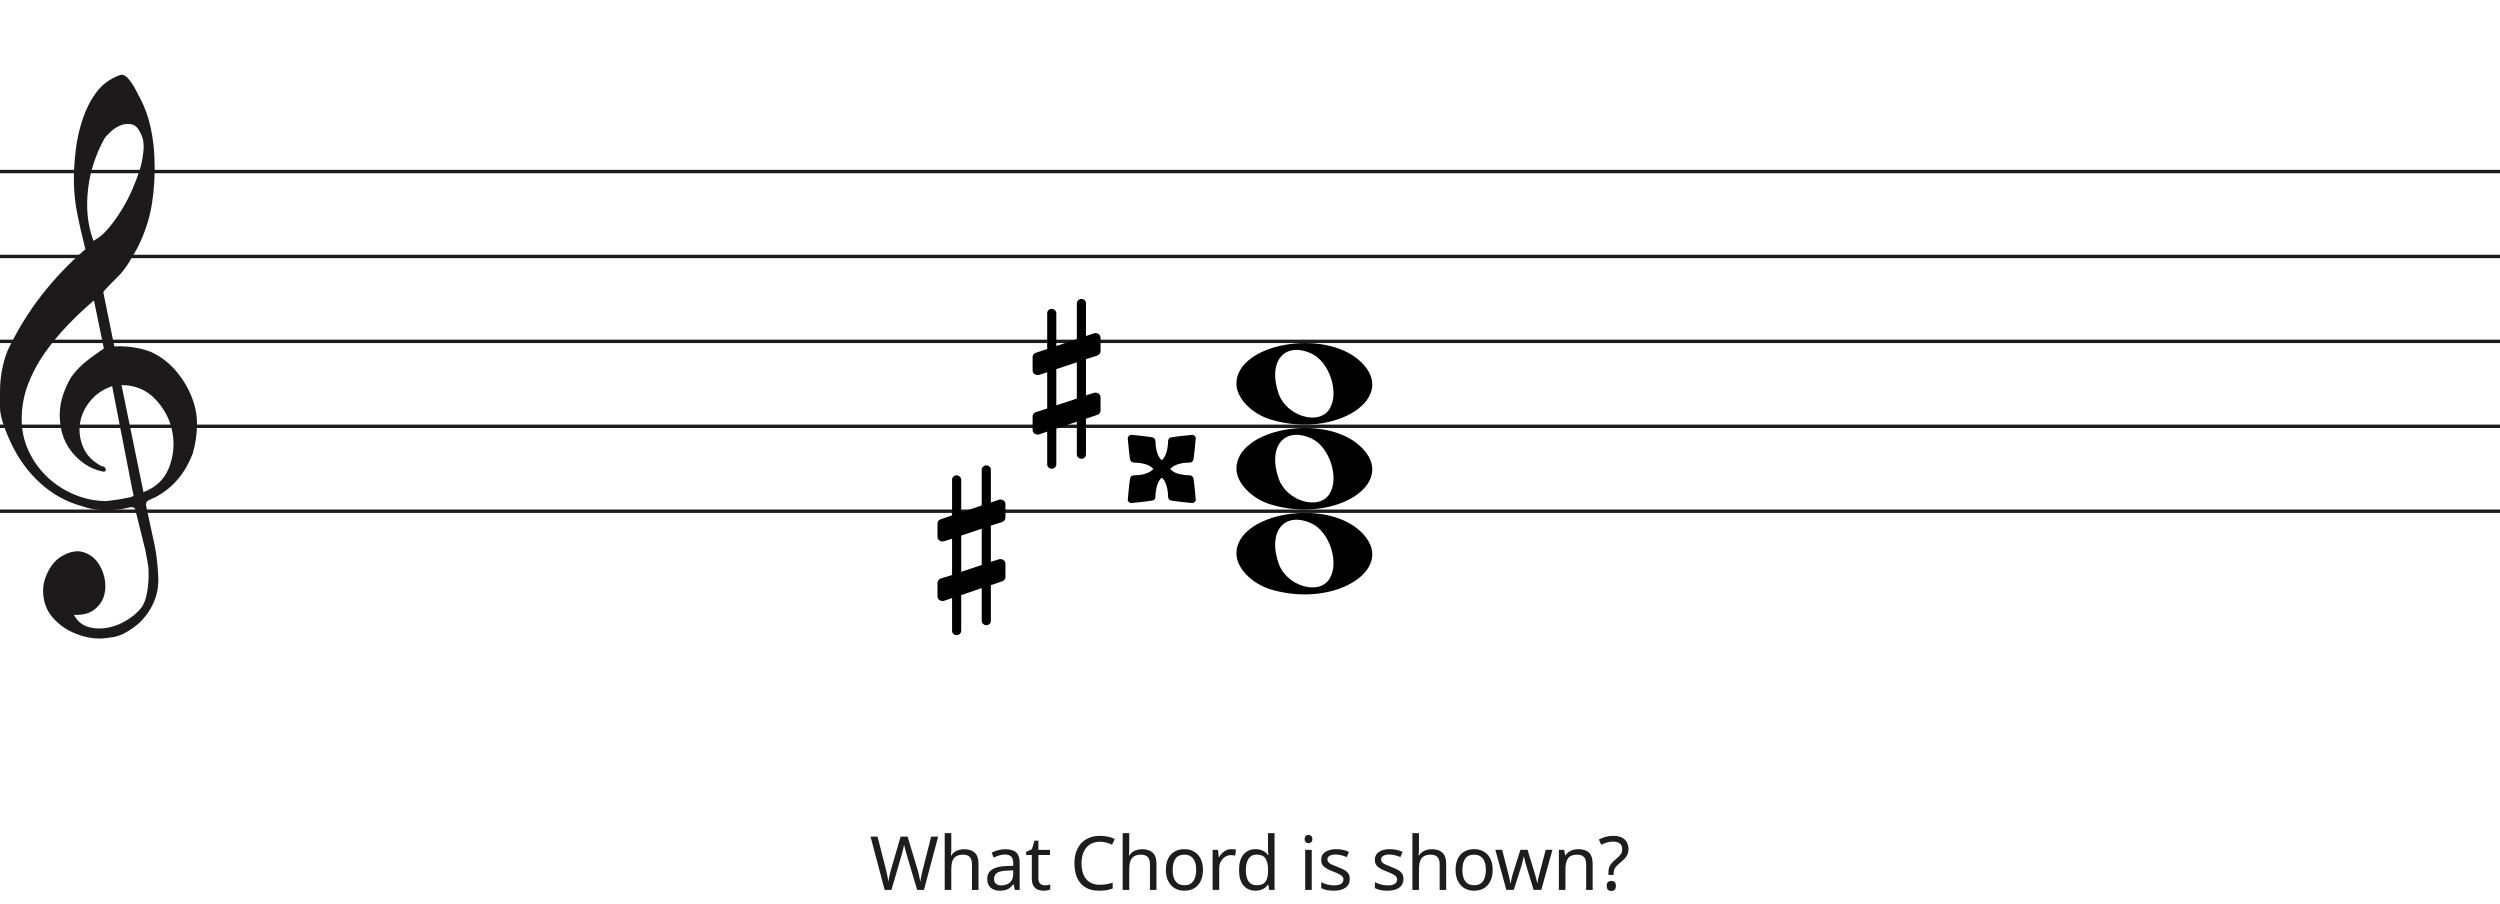
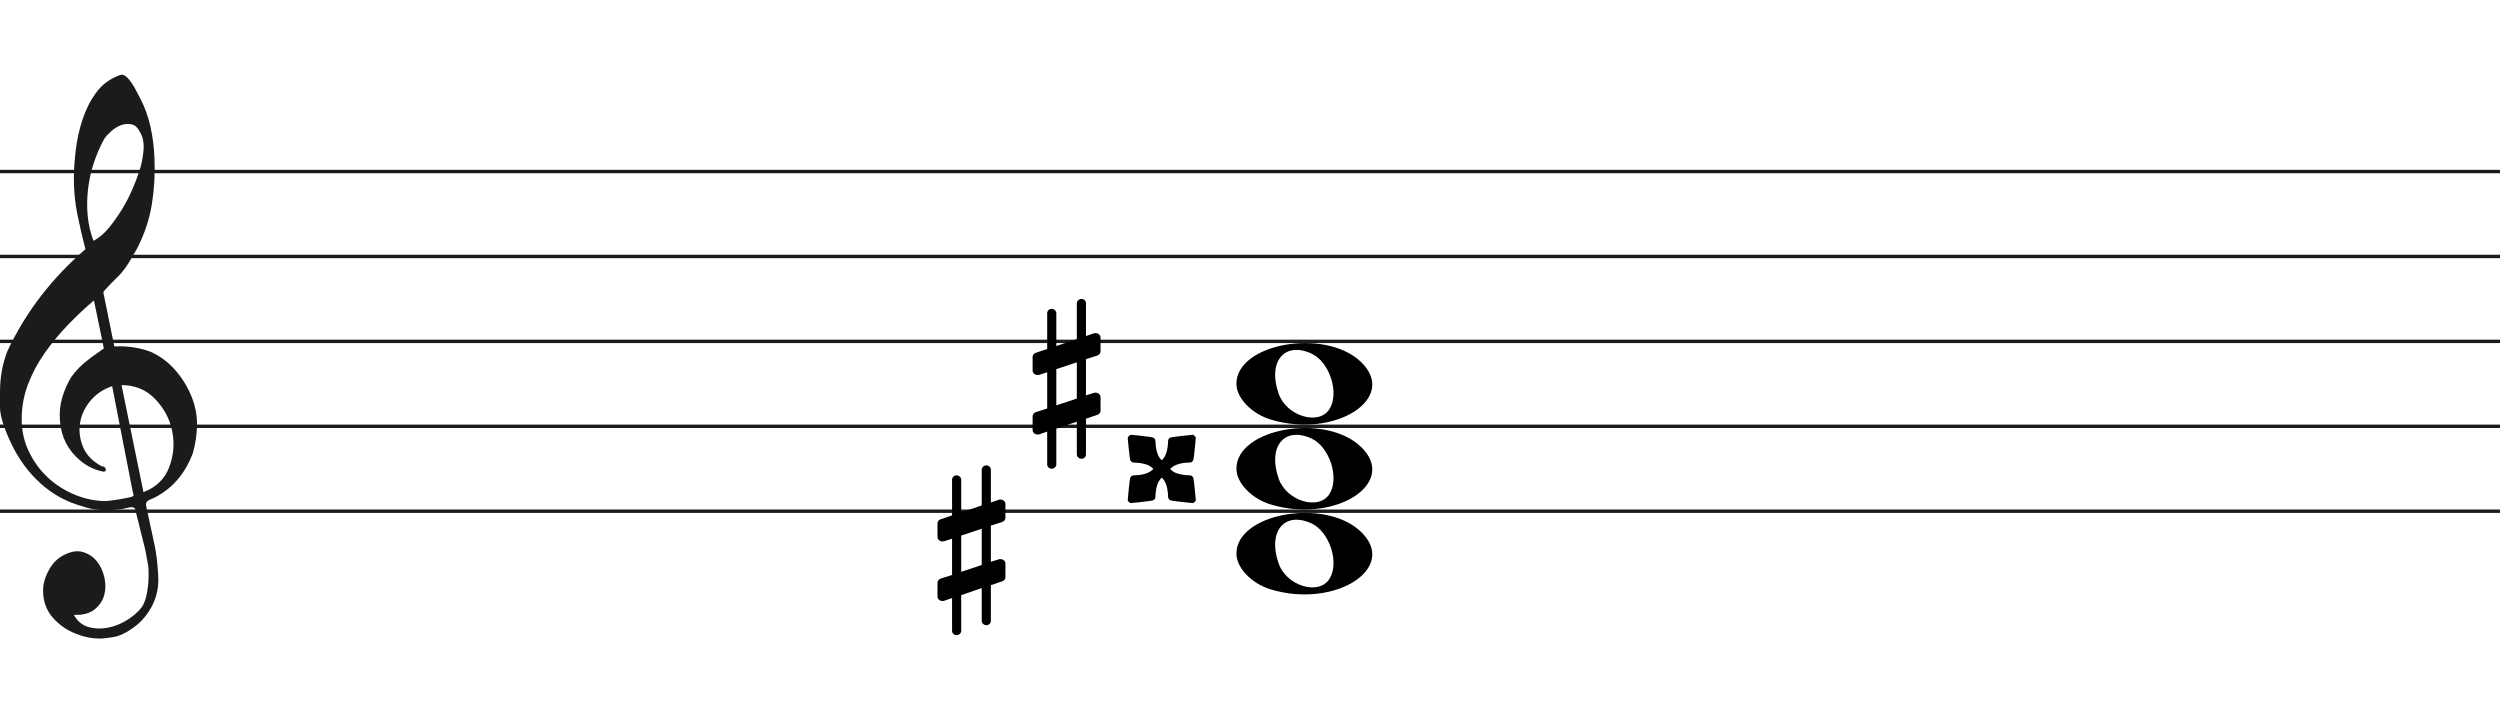
- <svg xmlns="http://www.w3.org/2000/svg" width="736" height="266" viewBox="0 0 736 266" fill="none">
+ <svg xmlns="http://www.w3.org/2000/svg" width="736" height="211" viewBox="0 0 736 211" fill="none">
  <line y1="50.5" x2="736" y2="50.5" stroke="#1C1A1A" />
  <line y1="75.5" x2="736" y2="75.5" stroke="#1C1A1A" />
  <line y1="100.5" x2="736" y2="100.5" stroke="#1C1A1A" />
  <line y1="125.5" x2="736" y2="125.5" stroke="#1C1A1A" />
  <line y1="150.5" x2="736" y2="150.5" stroke="#1C1A1A" />
  <path d="M33.02 113.694C30.445 114.54 28.317 115.969 26.636 117.981C24.955 119.991 23.93 122.188 23.562 124.57C23.195 126.951 23.497 129.306 24.469 131.635C25.441 133.964 27.266 135.843 29.946 137.272C30.576 137.272 30.97 137.537 31.128 138.066C31.285 138.595 31.049 138.859 30.419 138.859C27.844 138.33 25.585 137.245 23.641 135.605C20.016 132.588 18.02 128.698 17.652 123.935C17.442 121.553 17.665 119.251 18.322 117.028C18.979 114.805 19.885 112.767 21.041 110.914C22.459 108.957 24.14 107.263 26.084 105.834C26.189 105.728 26.491 105.49 26.991 105.12C27.49 104.749 27.976 104.405 28.448 104.088C28.921 103.77 29.63 103.267 30.576 102.579L27.66 88.448C25.086 90.618 22.538 93.012 20.016 95.632C17.495 98.252 15.209 101.018 13.16 103.929C11.111 106.84 9.47 109.923 8.235 113.178C7 116.433 6.383 119.859 6.383 123.459C6.383 126.793 7.079 129.929 8.472 132.866C9.864 135.803 11.716 138.357 14.027 140.526C16.339 142.696 19.005 144.403 22.026 145.648C25.047 146.891 28.107 147.513 31.207 147.513C31.312 147.513 31.797 147.46 32.664 147.354C33.532 147.249 34.451 147.116 35.422 146.957C36.395 146.799 37.288 146.626 38.102 146.441C38.916 146.256 39.324 146.057 39.324 145.846L38.85 143.623C36.802 133.197 34.857 123.22 33.02 113.694V113.694ZM35.777 113.376L42.239 144.893C45.97 143.464 48.491 141.016 49.804 137.55C51.118 134.083 51.419 130.564 50.71 126.991C50.001 123.419 48.334 120.256 45.706 117.504C43.08 114.752 39.77 113.376 35.777 113.376V113.376ZM27.503 70.903C29.131 70.056 30.642 68.787 32.034 67.092C33.426 65.399 34.713 63.586 35.896 61.654C37.077 59.723 38.102 57.751 38.969 55.739C39.836 53.729 40.532 51.903 41.057 50.262C41.635 48.516 42.029 46.557 42.239 44.387C42.449 42.217 42.108 40.392 41.215 38.909C40.585 37.587 39.757 36.819 38.733 36.607C37.708 36.396 36.683 36.475 35.659 36.846C34.635 37.216 33.663 37.811 32.743 38.632C31.824 39.452 31.154 40.18 30.734 40.815C29.578 42.879 28.566 45.181 27.7 47.722C26.833 50.262 26.242 52.895 25.927 55.621C25.611 58.346 25.572 60.966 25.808 63.481C26.045 65.994 26.61 68.469 27.503 70.903V70.903ZM25.139 73.364C24.245 69.871 23.457 66.444 22.774 63.083C22.091 59.723 21.75 56.269 21.75 52.723C21.75 50.13 21.934 47.285 22.302 44.189C22.669 41.093 23.339 38.076 24.311 35.138C25.283 32.201 26.623 29.568 28.33 27.24C30.038 24.91 32.309 23.217 35.147 22.158C35.409 22.053 35.672 22 35.934 22C36.302 22 36.736 22.211 37.235 22.635C37.734 23.058 38.26 23.68 38.811 24.501C39.362 25.321 39.849 26.168 40.269 27.041C40.689 27.914 41.004 28.51 41.215 28.828C42.633 31.527 43.67 34.398 44.328 37.441C44.984 40.484 45.365 43.514 45.471 46.53C45.68 51.083 45.431 55.581 44.722 60.027C44.013 64.473 42.581 68.813 40.426 73.046C39.691 74.317 38.943 75.6 38.181 76.897C37.419 78.194 36.513 79.45 35.462 80.668C35.252 80.88 34.871 81.264 34.319 81.819C33.767 82.375 33.203 82.944 32.625 83.526C32.047 84.108 31.535 84.651 31.088 85.153C30.642 85.656 30.419 85.96 30.419 86.067L33.649 101.944C33.67 102.048 35.265 101.944 35.265 101.944C38.348 101.983 41.612 102.486 44.446 103.611C47.178 104.881 49.529 106.628 51.499 108.851C53.469 111.074 55.044 113.574 56.227 116.353C57.409 119.132 58 121.95 58 124.808C58 127.665 57.579 130.577 56.739 133.54C54.585 139.151 51.144 143.305 46.416 146.004C45.89 146.322 45.141 146.68 44.17 147.076C43.198 147.473 42.817 148.095 43.027 148.942C44.288 154.708 45.141 158.676 45.589 160.85C46.035 163.024 46.364 165.829 46.573 169.265C46.783 172.551 46.218 175.507 44.879 178.152C43.539 180.807 41.74 182.961 39.481 184.624C37.222 186.297 35.16 187.269 33.295 187.569C31.429 187.86 30.155 188 29.473 188C27.109 188 24.797 187.549 22.538 186.648C19.754 185.596 17.416 183.983 15.524 181.809C13.633 179.635 12.688 176.99 12.688 173.874C12.688 171.91 13.252 169.897 14.382 167.833C15.511 165.769 16.995 164.286 18.834 163.394C20.883 162.333 22.735 162.042 24.39 162.513C26.045 162.994 27.411 163.895 28.488 165.218C29.565 166.54 30.314 168.143 30.734 170.017C31.154 171.9 31.128 173.653 30.655 175.297C30.182 176.94 29.224 178.332 27.779 179.464C26.334 180.606 24.324 181.117 21.75 181.017C22.801 182.921 24.272 184.123 26.163 184.624C28.054 185.135 29.998 185.165 31.994 184.744C33.991 184.323 35.869 183.542 37.629 182.4C39.389 181.268 40.769 180.035 41.766 178.713C42.397 177.761 42.87 176.519 43.185 174.986C43.5 173.443 43.684 171.85 43.736 170.177C43.789 168.514 43.736 167.212 43.579 166.29C43.421 165.358 43.158 163.915 42.79 161.962C41.215 155.56 40.217 151.533 39.796 149.89C39.586 149.366 39.021 149.193 38.102 149.379C37.182 149.564 36.408 149.736 35.777 149.89C31.259 150.481 27.477 150.21 24.429 149.101C19.701 147.831 15.538 145.568 11.939 142.313C8.34 139.058 5.451 135.115 3.27 130.484C1.09 125.853 0 122.334 0 119.925C0 117.518 0 115.996 0 115.361C0 111.074 0.736 107.051 2.207 103.293C4.991 97.418 8.288 92.02 12.097 87.098C15.905 82.176 20.253 77.598 25.139 73.364V73.364Z" fill="#1C1A1A" />
  <path d="M308.291 92.2C308.291 91.533 308.873 90.933 309.6 90.933C310.327 90.933 310.982 91.533 310.982 92.2V101.867L317.018 99.8V89.267C317.018 88.6 317.673 88 318.4 88C319.127 88 319.709 88.6 319.709 89.267V98.933L322.036 98.133C322.182 98.067 322.4 98.067 322.545 98.067C323.345 98.067 324 98.667 324 99.4V103.4C324 103.933 323.636 104.467 323.055 104.667L319.709 105.733V116.4L322.036 115.667C322.182 115.6 322.4 115.6 322.545 115.6C323.345 115.6 324 116.2 324 116.933V120.933C324 121.467 323.636 121.933 323.055 122.133L319.709 123.267V133.8C319.709 134.467 319.127 135.067 318.4 135.067C317.673 135.067 317.018 134.467 317.018 133.8V124.133L310.982 126.2V136.733C310.982 137.4 310.327 138 309.6 138C308.873 138 308.291 137.4 308.291 136.733V127.067L305.964 127.867C305.818 127.933 305.6 127.933 305.455 127.933C304.655 127.933 304 127.333 304 126.6V122.6C304 122.067 304.364 121.533 304.945 121.333L308.291 120.267V109.6L305.964 110.333C305.818 110.4 305.6 110.4 305.455 110.4C304.655 110.4 304 109.8 304 109.067V105.067C304 104.533 304.364 104.067 304.945 103.867L308.291 102.733V92.2ZM317.018 117.333V106.667L310.982 108.667V119.333L317.018 117.333Z" fill="black" />
  <path d="M280.291 141.2C280.291 140.533 280.873 139.933 281.6 139.933C282.327 139.933 282.982 140.533 282.982 141.2V150.867L289.018 148.8V138.267C289.018 137.6 289.673 137 290.4 137C291.127 137 291.709 137.6 291.709 138.267V147.933L294.036 147.133C294.182 147.067 294.4 147.067 294.545 147.067C295.345 147.067 296 147.667 296 148.4V152.4C296 152.933 295.636 153.467 295.055 153.667L291.709 154.733V165.4L294.036 164.667C294.182 164.6 294.4 164.6 294.545 164.6C295.345 164.6 296 165.2 296 165.933V169.933C296 170.467 295.636 170.933 295.055 171.133L291.709 172.267V182.8C291.709 183.467 291.127 184.067 290.4 184.067C289.673 184.067 289.018 183.467 289.018 182.8V173.133L282.982 175.2V185.733C282.982 186.4 282.327 187 281.6 187C280.873 187 280.291 186.4 280.291 185.733V176.067L277.964 176.867C277.818 176.933 277.6 176.933 277.455 176.933C276.655 176.933 276 176.333 276 175.6V171.6C276 171.067 276.364 170.533 276.945 170.333L280.291 169.267V158.6L277.964 159.333C277.818 159.4 277.6 159.4 277.455 159.4C276.655 159.4 276 158.8 276 158.067V154.067C276 153.533 276.364 153.067 276.945 152.867L280.291 151.733V141.2ZM289.018 166.333V155.667L282.982 157.667V168.333L289.018 166.333Z" fill="black" />
  <path d="M374.097 123.514C368.453 121.805 364 117.161 364 112.984C364 101.16 389.813 96.481 400.473 106.372C412 117.069 393.188 129.295 374.097 123.514H374.097ZM391.315 120.544C394.455 115.829 391.453 106.486 386.013 104.048C378.025 100.467 373.129 106.569 376.456 115.959C378.757 122.453 388.119 125.343 391.315 120.544Z" fill="black" />
  <path d="M374.097 148.514C368.453 146.805 364 142.161 364 137.984C364 126.16 389.813 121.481 400.473 131.372C412 142.069 393.188 154.295 374.097 148.514H374.097ZM391.315 145.544C394.455 140.829 391.453 131.486 386.013 129.048C378.025 125.467 373.129 131.569 376.456 140.959C378.757 147.453 388.119 150.343 391.315 145.544Z" fill="black" />
  <path d="M374.097 173.514C368.453 171.805 364 167.161 364 162.984C364 151.16 389.813 146.481 400.473 156.372C412 167.069 393.188 179.295 374.097 173.514H374.097ZM391.315 170.544C394.455 165.829 391.453 156.486 386.013 154.048C378.025 150.467 373.129 156.569 376.456 165.959C378.757 172.453 388.119 175.343 391.315 170.544Z" fill="black" />
  <path d="M332.631 128.14C332.486 128.216 332.355 128.327 332.237 128.473C332.118 128.619 332.039 128.765 332 128.911C332.021 129.273 332.12 130.319 332.298 132.048C332.476 133.777 332.61 134.858 332.701 135.29C332.853 135.909 333.32 136.213 334.103 136.201C334.745 136.205 335.388 136.267 336.03 136.385C336.673 136.503 337.245 136.652 337.748 136.832C338.043 136.946 338.347 137.104 338.659 137.305C338.972 137.507 339.205 137.699 339.36 137.883L339.57 138.094L339.29 138.304C338.78 138.801 338.065 139.192 337.143 139.478C336.222 139.764 335.208 139.91 334.103 139.916C333.32 139.904 332.853 140.208 332.701 140.828C332.61 141.263 332.476 142.355 332.298 144.104C332.12 145.854 332.02 146.911 332 147.276C332.048 147.43 332.162 147.596 332.342 147.776C332.521 147.955 332.688 148.069 332.841 148.117C333.237 148.094 334.303 147.983 336.039 147.784C337.776 147.586 338.859 147.44 339.29 147.346C339.635 147.259 339.874 147.084 340.008 146.821C340.143 146.558 340.207 146.102 340.201 145.454C340.238 144.922 340.305 144.408 340.403 143.912C340.5 143.415 340.62 142.971 340.762 142.58C340.876 142.248 341.034 141.913 341.235 141.572C341.437 141.232 341.629 140.984 341.813 140.828L342.024 140.617L342.234 140.828C342.418 140.984 342.611 141.232 342.812 141.572C343.014 141.913 343.171 142.248 343.285 142.58C343.427 142.971 343.547 143.415 343.645 143.912C343.742 144.408 343.81 144.922 343.846 145.454C343.84 146.102 343.905 146.558 344.039 146.821C344.173 147.084 344.413 147.259 344.757 147.346C345.188 147.44 346.272 147.586 348.008 147.784C349.744 147.983 350.81 148.094 351.206 148.117C351.359 148.069 351.526 147.955 351.706 147.776C351.885 147.596 351.999 147.43 352.047 147.276C352.026 146.911 351.928 145.854 351.749 144.104C351.571 142.355 351.437 141.263 351.346 140.828C351.195 140.208 350.727 139.905 349.945 139.916C349.302 139.912 348.659 139.85 348.017 139.732C347.374 139.614 346.802 139.465 346.3 139.285C346.005 139.171 345.701 139.014 345.388 138.812C345.076 138.611 344.842 138.418 344.687 138.234L344.477 138.024L344.757 137.813C345.267 137.317 345.983 136.925 346.904 136.639C347.826 136.353 348.839 136.207 349.945 136.201C350.727 136.213 351.195 135.909 351.346 135.29C351.437 134.855 351.571 133.762 351.749 132.013C351.928 130.264 352.027 129.206 352.047 128.841C352 128.688 351.885 128.521 351.706 128.342C351.526 128.162 351.36 128.048 351.206 128C350.81 128.023 349.744 128.134 348.008 128.333C346.272 128.532 345.188 128.678 344.757 128.771C344.413 128.859 344.173 129.034 344.039 129.297C343.905 129.56 343.84 130.015 343.846 130.664C343.809 131.195 343.742 131.709 343.645 132.206C343.547 132.702 343.427 133.146 343.285 133.538C343.172 133.869 343.014 134.205 342.812 134.545C342.611 134.885 342.418 135.134 342.234 135.29L342.024 135.5L341.813 135.29C341.629 135.134 341.437 134.885 341.235 134.545C341.034 134.205 340.876 133.869 340.762 133.538C340.62 133.146 340.501 132.702 340.403 132.206C340.305 131.709 340.238 131.195 340.201 130.664C340.207 130.015 340.142 129.56 340.008 129.297C339.874 129.034 339.635 128.859 339.29 128.771C338.934 128.677 337.911 128.532 336.223 128.333C334.535 128.134 333.478 128.023 333.051 128C332.911 128.012 332.771 128.059 332.631 128.14Z" fill="black" />
-   <path d="M276.193 246.292L272.013 262H270.011L266.953 251.704C266.865 251.396 266.777 251.081 266.689 250.758C266.601 250.435 266.52 250.127 266.447 249.834C266.373 249.541 266.307 249.291 266.249 249.086C266.205 248.866 266.175 248.705 266.161 248.602C266.146 248.705 266.117 248.866 266.073 249.086C266.043 249.291 265.992 249.541 265.919 249.834C265.845 250.127 265.765 250.443 265.677 250.78C265.603 251.103 265.515 251.433 265.413 251.77L262.443 262H260.441L256.283 246.292H258.351L260.793 255.884C260.881 256.221 260.961 256.559 261.035 256.896C261.108 257.219 261.174 257.541 261.233 257.864C261.306 258.172 261.365 258.473 261.409 258.766C261.453 259.059 261.497 259.345 261.541 259.624C261.585 259.331 261.629 259.03 261.673 258.722C261.731 258.414 261.797 258.099 261.871 257.776C261.944 257.439 262.025 257.101 262.113 256.764C262.201 256.427 262.289 256.097 262.377 255.774L265.149 246.292H267.195L270.077 255.84C270.179 256.177 270.275 256.522 270.363 256.874C270.451 257.211 270.531 257.541 270.605 257.864C270.678 258.187 270.737 258.502 270.781 258.81C270.839 259.103 270.891 259.375 270.935 259.624C270.979 259.257 271.037 258.876 271.111 258.48C271.184 258.069 271.272 257.644 271.375 257.204C271.477 256.764 271.587 256.317 271.705 255.862L274.125 246.292H276.193ZM280.058 250.186C280.058 250.465 280.043 250.751 280.014 251.044C279.999 251.337 279.977 251.601 279.948 251.836H280.08C280.329 251.425 280.644 251.088 281.026 250.824C281.407 250.56 281.832 250.362 282.302 250.23C282.771 250.083 283.255 250.01 283.754 250.01C284.707 250.01 285.499 250.164 286.13 250.472C286.775 250.765 287.259 251.227 287.582 251.858C287.904 252.489 288.066 253.31 288.066 254.322V262H286.152V254.454C286.152 253.501 285.939 252.789 285.514 252.32C285.088 251.851 284.421 251.616 283.512 251.616C282.632 251.616 281.942 251.785 281.444 252.122C280.945 252.445 280.586 252.929 280.366 253.574C280.16 254.205 280.058 254.982 280.058 255.906V262H278.122V245.28H280.058V250.186ZM295.967 250.01C297.405 250.01 298.468 250.325 299.157 250.956C299.847 251.587 300.191 252.591 300.191 253.97V262H298.783L298.409 260.328H298.321C297.984 260.753 297.632 261.113 297.265 261.406C296.913 261.685 296.503 261.89 296.033 262.022C295.579 262.154 295.021 262.22 294.361 262.22C293.657 262.22 293.019 262.095 292.447 261.846C291.89 261.597 291.45 261.215 291.127 260.702C290.805 260.174 290.643 259.514 290.643 258.722C290.643 257.549 291.105 256.647 292.029 256.016C292.953 255.371 294.376 255.019 296.297 254.96L298.299 254.894V254.19C298.299 253.207 298.087 252.525 297.661 252.144C297.236 251.763 296.635 251.572 295.857 251.572C295.241 251.572 294.655 251.667 294.097 251.858C293.54 252.034 293.019 252.239 292.535 252.474L291.941 251.022C292.455 250.743 293.063 250.509 293.767 250.318C294.471 250.113 295.205 250.01 295.967 250.01ZM296.539 256.302C295.073 256.361 294.053 256.595 293.481 257.006C292.924 257.417 292.645 257.996 292.645 258.744C292.645 259.404 292.843 259.888 293.239 260.196C293.65 260.504 294.171 260.658 294.801 260.658C295.799 260.658 296.627 260.387 297.287 259.844C297.947 259.287 298.277 258.436 298.277 257.292V256.236L296.539 256.302ZM307.551 260.636C307.845 260.636 308.145 260.614 308.453 260.57C308.761 260.511 309.011 260.453 309.201 260.394V261.868C308.996 261.971 308.703 262.051 308.321 262.11C307.94 262.183 307.573 262.22 307.221 262.22C306.605 262.22 306.033 262.117 305.505 261.912C304.992 261.692 304.574 261.318 304.251 260.79C303.929 260.262 303.767 259.521 303.767 258.568V251.704H302.095V250.78L303.789 250.01L304.559 247.502H305.703V250.208H309.113V251.704H305.703V258.524C305.703 259.243 305.872 259.778 306.209 260.13C306.561 260.467 307.009 260.636 307.551 260.636ZM323.834 247.81C322.998 247.81 322.242 247.957 321.568 248.25C320.893 248.529 320.321 248.947 319.852 249.504C319.382 250.047 319.023 250.714 318.774 251.506C318.524 252.283 318.4 253.163 318.4 254.146C318.4 255.437 318.598 256.559 318.994 257.512C319.404 258.465 320.006 259.199 320.798 259.712C321.604 260.225 322.609 260.482 323.812 260.482C324.501 260.482 325.154 260.423 325.77 260.306C326.386 260.189 326.987 260.042 327.574 259.866V261.582C326.987 261.802 326.378 261.963 325.748 262.066C325.132 262.169 324.391 262.22 323.526 262.22C321.927 262.22 320.592 261.89 319.522 261.23C318.451 260.57 317.644 259.631 317.102 258.414C316.574 257.197 316.31 255.767 316.31 254.124C316.31 252.936 316.471 251.851 316.794 250.868C317.131 249.885 317.615 249.035 318.246 248.316C318.891 247.597 319.683 247.047 320.622 246.666C321.56 246.27 322.638 246.072 323.856 246.072C324.662 246.072 325.44 246.153 326.188 246.314C326.936 246.475 327.603 246.703 328.19 246.996L327.398 248.668C326.914 248.448 326.371 248.25 325.77 248.074C325.183 247.898 324.538 247.81 323.834 247.81ZM332.454 250.186C332.454 250.465 332.439 250.751 332.41 251.044C332.395 251.337 332.373 251.601 332.344 251.836H332.476C332.725 251.425 333.041 251.088 333.422 250.824C333.803 250.56 334.229 250.362 334.698 250.23C335.167 250.083 335.651 250.01 336.15 250.01C337.103 250.01 337.895 250.164 338.526 250.472C339.171 250.765 339.655 251.227 339.978 251.858C340.301 252.489 340.462 253.31 340.462 254.322V262H338.548V254.454C338.548 253.501 338.335 252.789 337.91 252.32C337.485 251.851 336.817 251.616 335.908 251.616C335.028 251.616 334.339 251.785 333.84 252.122C333.341 252.445 332.982 252.929 332.762 253.574C332.557 254.205 332.454 254.982 332.454 255.906V262H330.518V245.28H332.454V250.186ZM354.15 256.082C354.15 257.065 354.018 257.937 353.754 258.7C353.504 259.448 353.138 260.086 352.654 260.614C352.184 261.142 351.605 261.545 350.916 261.824C350.241 262.088 349.486 262.22 348.65 262.22C347.872 262.22 347.154 262.088 346.494 261.824C345.834 261.545 345.262 261.142 344.778 260.614C344.294 260.086 343.912 259.448 343.634 258.7C343.37 257.937 343.238 257.065 343.238 256.082C343.238 254.777 343.458 253.677 343.898 252.782C344.338 251.873 344.968 251.183 345.79 250.714C346.611 250.23 347.586 249.988 348.716 249.988C349.786 249.988 350.725 250.23 351.532 250.714C352.353 251.183 352.991 251.873 353.446 252.782C353.915 253.677 354.15 254.777 354.15 256.082ZM345.24 256.082C345.24 257.006 345.357 257.813 345.592 258.502C345.841 259.177 346.222 259.697 346.736 260.064C347.249 260.431 347.902 260.614 348.694 260.614C349.486 260.614 350.138 260.431 350.652 260.064C351.165 259.697 351.539 259.177 351.774 258.502C352.023 257.813 352.148 257.006 352.148 256.082C352.148 255.143 352.023 254.344 351.774 253.684C351.524 253.024 351.143 252.518 350.63 252.166C350.131 251.799 349.478 251.616 348.672 251.616C347.469 251.616 346.596 252.012 346.054 252.804C345.511 253.596 345.24 254.689 345.24 256.082ZM362.498 249.988C362.718 249.988 362.953 250.003 363.202 250.032C363.466 250.047 363.693 250.076 363.884 250.12L363.642 251.902C363.451 251.858 363.239 251.821 363.004 251.792C362.784 251.763 362.571 251.748 362.366 251.748C361.911 251.748 361.479 251.843 361.068 252.034C360.657 252.225 360.291 252.496 359.968 252.848C359.645 253.185 359.389 253.596 359.198 254.08C359.022 254.564 358.934 255.107 358.934 255.708V262H356.998V250.208H358.582L358.802 252.364H358.89C359.139 251.924 359.44 251.528 359.792 251.176C360.144 250.809 360.547 250.523 361.002 250.318C361.457 250.098 361.955 249.988 362.498 249.988ZM369.616 262.22C368.149 262.22 366.976 261.714 366.096 260.702C365.216 259.675 364.776 258.15 364.776 256.126C364.776 254.102 365.216 252.577 366.096 251.55C366.991 250.509 368.171 249.988 369.638 249.988C370.254 249.988 370.789 250.069 371.244 250.23C371.699 250.377 372.095 250.582 372.432 250.846C372.769 251.11 373.055 251.403 373.29 251.726H373.422C373.407 251.535 373.378 251.257 373.334 250.89C373.305 250.509 373.29 250.208 373.29 249.988V245.28H375.226V262H373.664L373.378 260.416H373.29C373.055 260.753 372.769 261.061 372.432 261.34C372.095 261.604 371.691 261.817 371.222 261.978C370.767 262.139 370.232 262.22 369.616 262.22ZM369.924 260.614C371.171 260.614 372.043 260.277 372.542 259.602C373.055 258.913 373.312 257.879 373.312 256.5V256.148C373.312 254.681 373.07 253.559 372.586 252.782C372.102 251.99 371.207 251.594 369.902 251.594C368.861 251.594 368.076 252.012 367.548 252.848C367.035 253.669 366.778 254.777 366.778 256.17C366.778 257.578 367.035 258.671 367.548 259.448C368.076 260.225 368.868 260.614 369.924 260.614ZM386.182 250.208V262H384.246V250.208H386.182ZM385.236 245.786C385.529 245.786 385.786 245.889 386.006 246.094C386.241 246.285 386.358 246.593 386.358 247.018C386.358 247.429 386.241 247.737 386.006 247.942C385.786 248.147 385.529 248.25 385.236 248.25C384.913 248.25 384.642 248.147 384.422 247.942C384.202 247.737 384.092 247.429 384.092 247.018C384.092 246.593 384.202 246.285 384.422 246.094C384.642 245.889 384.913 245.786 385.236 245.786ZM397.376 258.744C397.376 259.507 397.185 260.145 396.804 260.658C396.423 261.171 395.88 261.56 395.176 261.824C394.472 262.088 393.636 262.22 392.668 262.22C391.847 262.22 391.135 262.154 390.534 262.022C389.947 261.89 389.427 261.707 388.972 261.472V259.712C389.441 259.947 390.006 260.167 390.666 260.372C391.341 260.563 392.023 260.658 392.712 260.658C393.695 260.658 394.406 260.504 394.846 260.196C395.286 259.873 395.506 259.448 395.506 258.92C395.506 258.627 395.425 258.363 395.264 258.128C395.103 257.893 394.809 257.659 394.384 257.424C393.973 257.189 393.379 256.925 392.602 256.632C391.839 256.339 391.187 256.045 390.644 255.752C390.101 255.459 389.683 255.107 389.39 254.696C389.097 254.285 388.95 253.757 388.95 253.112C388.95 252.115 389.353 251.345 390.16 250.802C390.981 250.259 392.052 249.988 393.372 249.988C394.091 249.988 394.758 250.061 395.374 250.208C396.005 250.34 396.591 250.531 397.134 250.78L396.474 252.32C396.151 252.173 395.807 252.049 395.44 251.946C395.088 251.829 394.729 251.741 394.362 251.682C393.995 251.609 393.621 251.572 393.24 251.572C392.448 251.572 391.839 251.704 391.414 251.968C391.003 252.217 390.798 252.562 390.798 253.002C390.798 253.325 390.893 253.603 391.084 253.838C391.275 254.058 391.59 254.278 392.03 254.498C392.485 254.703 393.086 254.953 393.834 255.246C394.582 255.525 395.22 255.811 395.748 256.104C396.276 256.397 396.679 256.757 396.958 257.182C397.237 257.593 397.376 258.113 397.376 258.744ZM413.178 258.744C413.178 259.507 412.987 260.145 412.606 260.658C412.225 261.171 411.682 261.56 410.978 261.824C410.274 262.088 409.438 262.22 408.47 262.22C407.649 262.22 406.937 262.154 406.336 262.022C405.749 261.89 405.229 261.707 404.774 261.472V259.712C405.243 259.947 405.808 260.167 406.468 260.372C407.143 260.563 407.825 260.658 408.514 260.658C409.497 260.658 410.208 260.504 410.648 260.196C411.088 259.873 411.308 259.448 411.308 258.92C411.308 258.627 411.227 258.363 411.066 258.128C410.905 257.893 410.611 257.659 410.186 257.424C409.775 257.189 409.181 256.925 408.404 256.632C407.641 256.339 406.989 256.045 406.446 255.752C405.903 255.459 405.485 255.107 405.192 254.696C404.899 254.285 404.752 253.757 404.752 253.112C404.752 252.115 405.155 251.345 405.962 250.802C406.783 250.259 407.854 249.988 409.174 249.988C409.893 249.988 410.56 250.061 411.176 250.208C411.807 250.34 412.393 250.531 412.936 250.78L412.276 252.32C411.953 252.173 411.609 252.049 411.242 251.946C410.89 251.829 410.531 251.741 410.164 251.682C409.797 251.609 409.423 251.572 409.042 251.572C408.25 251.572 407.641 251.704 407.216 251.968C406.805 252.217 406.6 252.562 406.6 253.002C406.6 253.325 406.695 253.603 406.886 253.838C407.077 254.058 407.392 254.278 407.832 254.498C408.287 254.703 408.888 254.953 409.636 255.246C410.384 255.525 411.022 255.811 411.55 256.104C412.078 256.397 412.481 256.757 412.76 257.182C413.039 257.593 413.178 258.113 413.178 258.744ZM417.743 250.186C417.743 250.465 417.729 250.751 417.699 251.044C417.685 251.337 417.663 251.601 417.633 251.836H417.765C418.015 251.425 418.33 251.088 418.711 250.824C419.093 250.56 419.518 250.362 419.987 250.23C420.457 250.083 420.941 250.01 421.439 250.01C422.393 250.01 423.185 250.164 423.815 250.472C424.461 250.765 424.945 251.227 425.267 251.858C425.59 252.489 425.751 253.31 425.751 254.322V262H423.837V254.454C423.837 253.501 423.625 252.789 423.199 252.32C422.774 251.851 422.107 251.616 421.197 251.616C420.317 251.616 419.628 251.785 419.129 252.122C418.631 252.445 418.271 252.929 418.051 253.574C417.846 254.205 417.743 254.982 417.743 255.906V262H415.807V245.28H417.743V250.186ZM439.439 256.082C439.439 257.065 439.307 257.937 439.043 258.7C438.794 259.448 438.427 260.086 437.943 260.614C437.474 261.142 436.894 261.545 436.205 261.824C435.53 262.088 434.775 262.22 433.939 262.22C433.162 262.22 432.443 262.088 431.783 261.824C431.123 261.545 430.551 261.142 430.067 260.614C429.583 260.086 429.202 259.448 428.923 258.7C428.659 257.937 428.527 257.065 428.527 256.082C428.527 254.777 428.747 253.677 429.187 252.782C429.627 251.873 430.258 251.183 431.079 250.714C431.9 250.23 432.876 249.988 434.005 249.988C435.076 249.988 436.014 250.23 436.821 250.714C437.642 251.183 438.28 251.873 438.735 252.782C439.204 253.677 439.439 254.777 439.439 256.082ZM430.529 256.082C430.529 257.006 430.646 257.813 430.881 258.502C431.13 259.177 431.512 259.697 432.025 260.064C432.538 260.431 433.191 260.614 433.983 260.614C434.775 260.614 435.428 260.431 435.941 260.064C436.454 259.697 436.828 259.177 437.063 258.502C437.312 257.813 437.437 257.006 437.437 256.082C437.437 255.143 437.312 254.344 437.063 253.684C436.814 253.024 436.432 252.518 435.919 252.166C435.42 251.799 434.768 251.616 433.961 251.616C432.758 251.616 431.886 252.012 431.343 252.804C430.8 253.596 430.529 254.689 430.529 256.082ZM449.47 255.334C449.382 255.026 449.294 254.725 449.206 254.432C449.118 254.124 449.037 253.838 448.964 253.574C448.905 253.295 448.846 253.039 448.788 252.804C448.729 252.569 448.685 252.371 448.656 252.21H448.568C448.538 252.371 448.494 252.569 448.436 252.804C448.392 253.039 448.333 253.295 448.26 253.574C448.201 253.853 448.128 254.146 448.04 254.454C447.966 254.747 447.878 255.048 447.776 255.356L445.664 261.978H443.464L440.23 250.186H442.232L443.86 256.478C443.977 256.903 444.087 257.336 444.19 257.776C444.292 258.201 444.38 258.612 444.454 259.008C444.542 259.389 444.6 259.719 444.63 259.998H444.718C444.762 259.822 444.813 259.602 444.872 259.338C444.93 259.074 444.989 258.795 445.048 258.502C445.121 258.209 445.194 257.915 445.268 257.622C445.356 257.329 445.436 257.065 445.51 256.83L447.6 250.186H449.712L451.736 256.83C451.838 257.167 451.941 257.527 452.044 257.908C452.161 258.289 452.264 258.663 452.352 259.03C452.44 259.382 452.498 259.697 452.528 259.976H452.616C452.645 259.727 452.696 259.419 452.77 259.052C452.858 258.671 452.953 258.26 453.056 257.82C453.173 257.365 453.29 256.918 453.408 256.478L455.058 250.186H457.038L453.76 261.978H451.494L449.47 255.334ZM464.609 249.988C466.017 249.988 467.08 250.333 467.799 251.022C468.517 251.697 468.877 252.797 468.877 254.322V262H466.963V254.454C466.963 253.501 466.75 252.789 466.325 252.32C465.899 251.851 465.232 251.616 464.323 251.616C463.017 251.616 462.115 251.983 461.617 252.716C461.118 253.449 460.869 254.505 460.869 255.884V262H458.933V250.208H460.495L460.781 251.814H460.891C461.155 251.403 461.477 251.066 461.859 250.802C462.255 250.523 462.687 250.318 463.157 250.186C463.626 250.054 464.11 249.988 464.609 249.988ZM473.522 256.984C473.522 256.427 473.574 255.95 473.676 255.554C473.794 255.143 473.984 254.755 474.248 254.388C474.527 254.021 474.901 253.64 475.37 253.244C475.942 252.76 476.382 252.357 476.69 252.034C477.013 251.711 477.24 251.396 477.372 251.088C477.504 250.78 477.57 250.406 477.57 249.966C477.57 249.262 477.343 248.719 476.888 248.338C476.434 247.957 475.774 247.766 474.908 247.766C474.19 247.766 473.552 247.861 472.994 248.052C472.437 248.228 471.902 248.441 471.388 248.69L470.706 247.15C471.293 246.842 471.938 246.585 472.642 246.38C473.361 246.175 474.16 246.072 475.04 246.072C476.434 246.072 477.512 246.417 478.274 247.106C479.037 247.795 479.418 248.734 479.418 249.922C479.418 250.582 479.308 251.147 479.088 251.616C478.883 252.071 478.582 252.496 478.186 252.892C477.805 253.273 477.35 253.684 476.822 254.124C476.338 254.535 475.964 254.894 475.7 255.202C475.451 255.51 475.282 255.818 475.194 256.126C475.106 256.419 475.062 256.779 475.062 257.204V257.578H473.522V256.984ZM473.016 260.812C473.016 260.269 473.141 259.888 473.39 259.668C473.654 259.448 473.984 259.338 474.38 259.338C474.747 259.338 475.062 259.448 475.326 259.668C475.59 259.888 475.722 260.269 475.722 260.812C475.722 261.34 475.59 261.721 475.326 261.956C475.062 262.191 474.747 262.308 474.38 262.308C473.984 262.308 473.654 262.191 473.39 261.956C473.141 261.721 473.016 261.34 473.016 260.812Z" fill="#1D1D1D" />
</svg>
